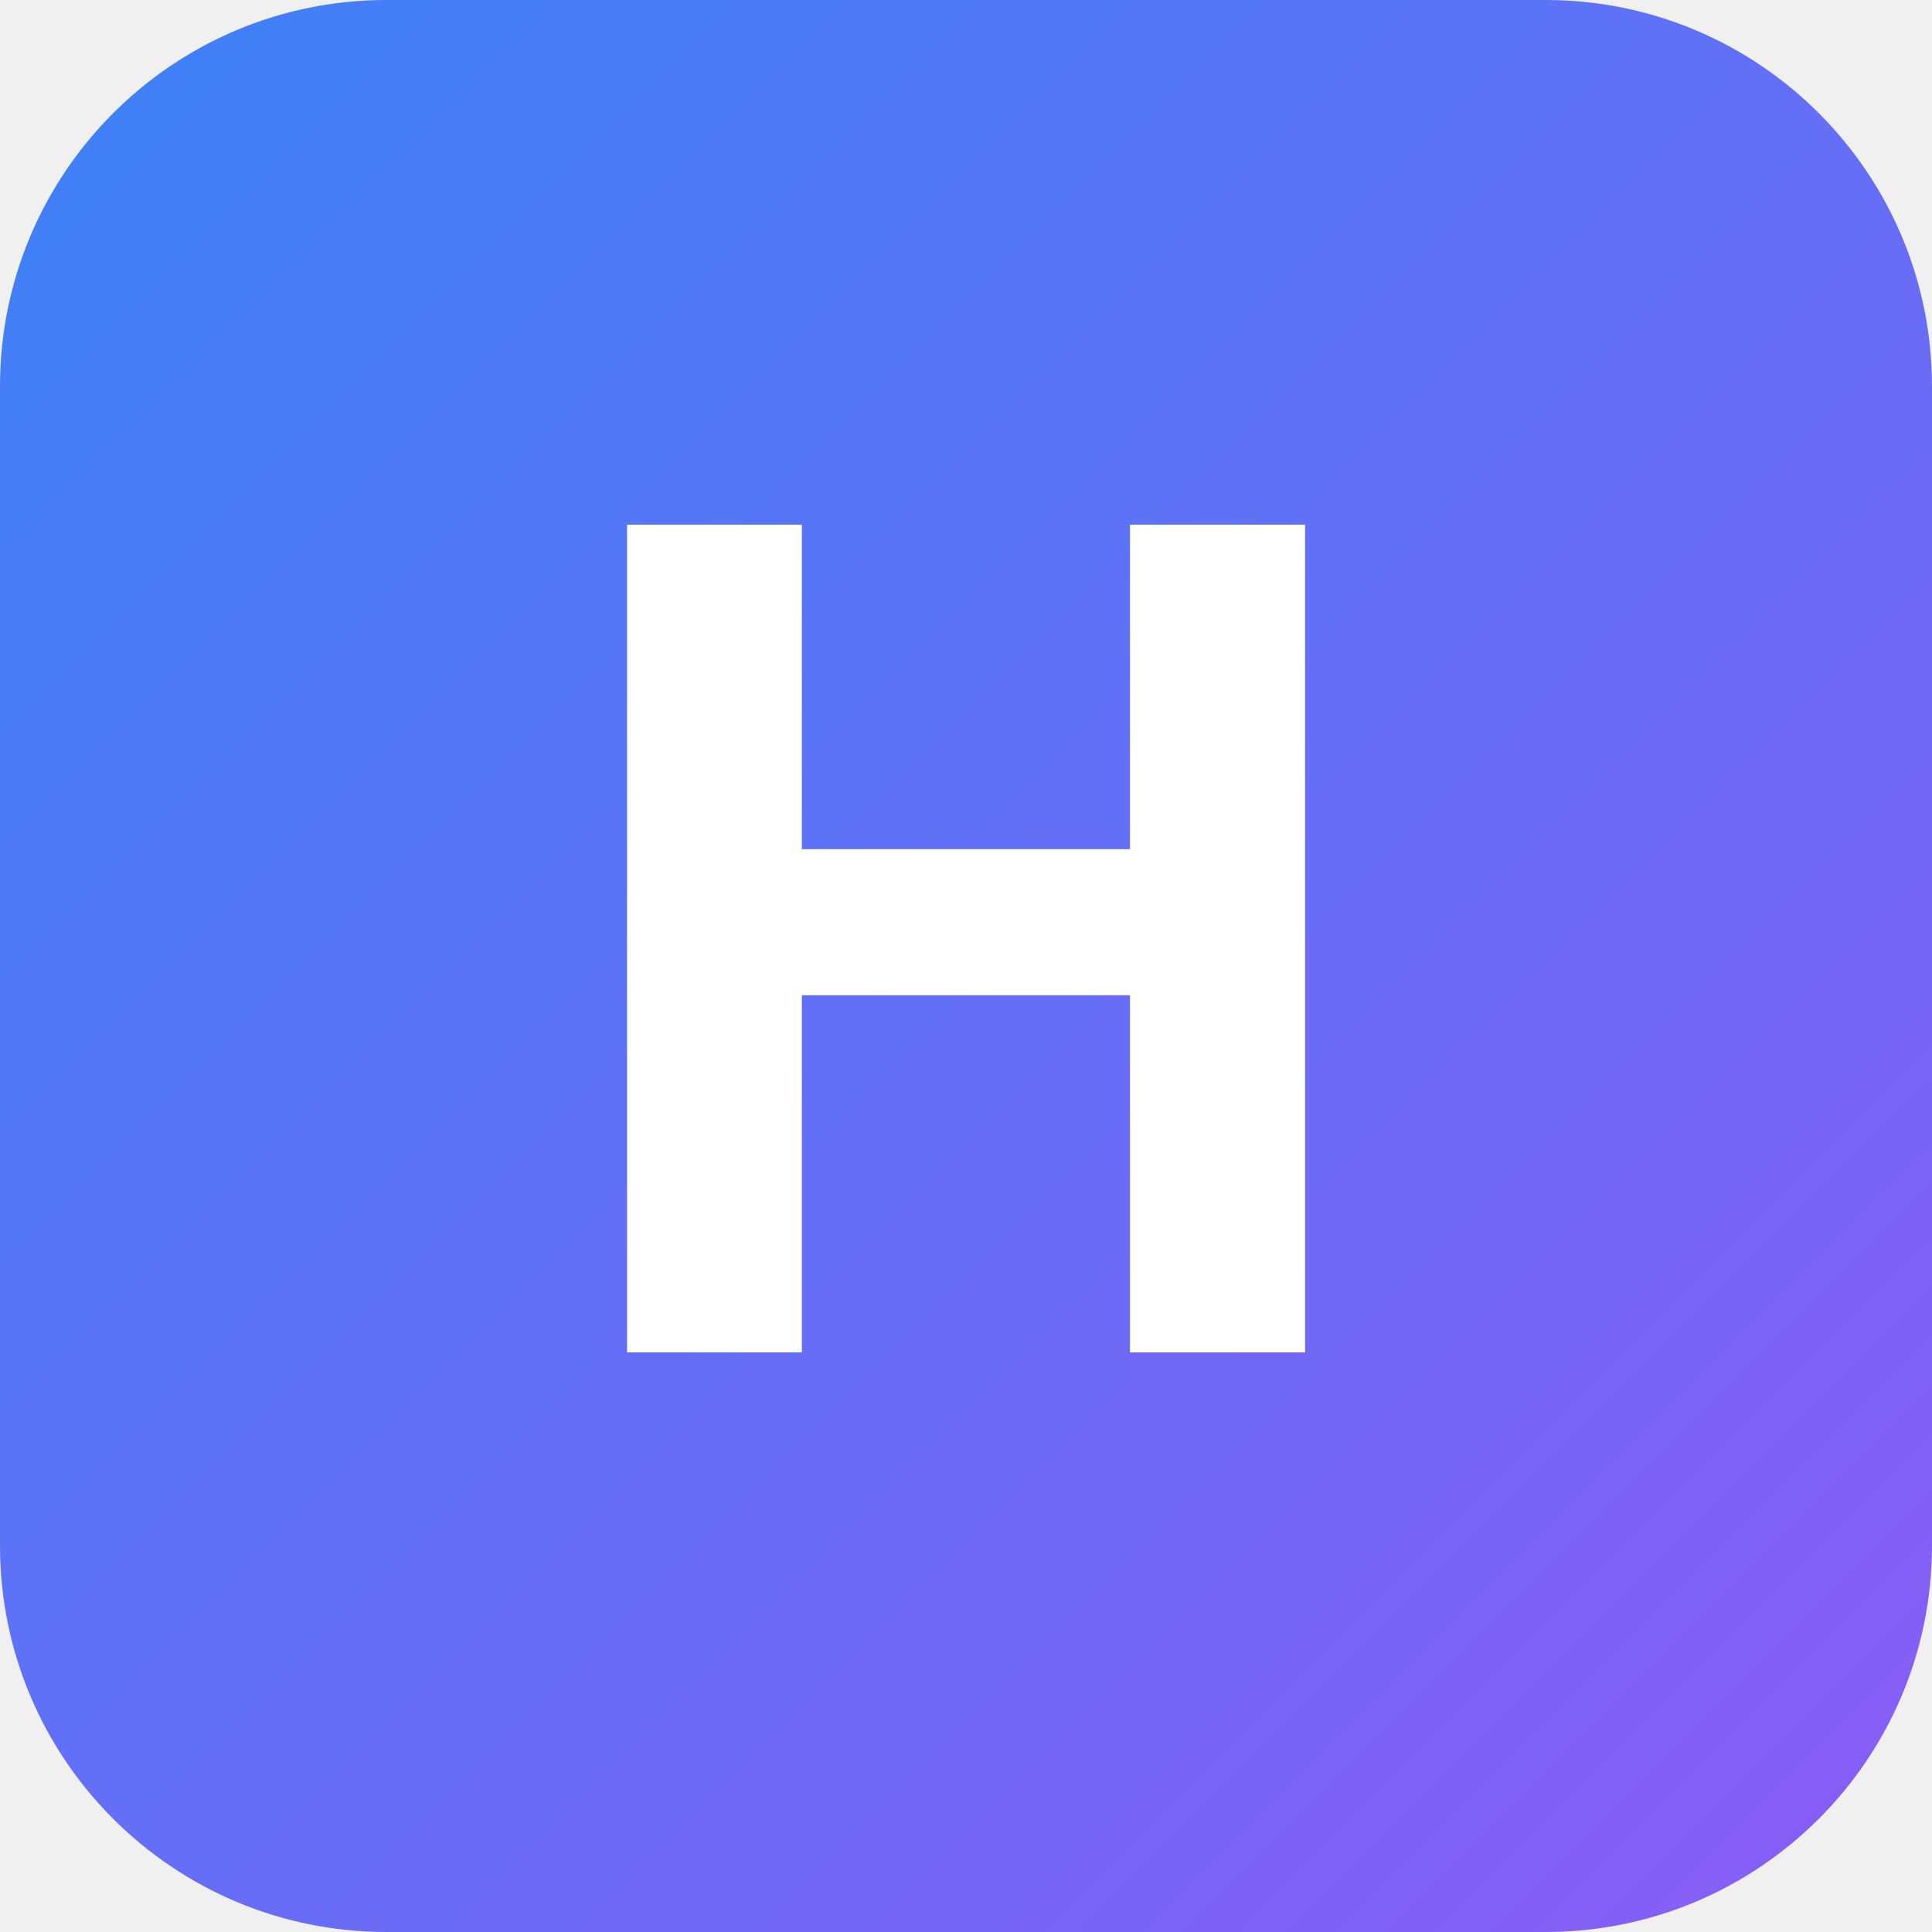
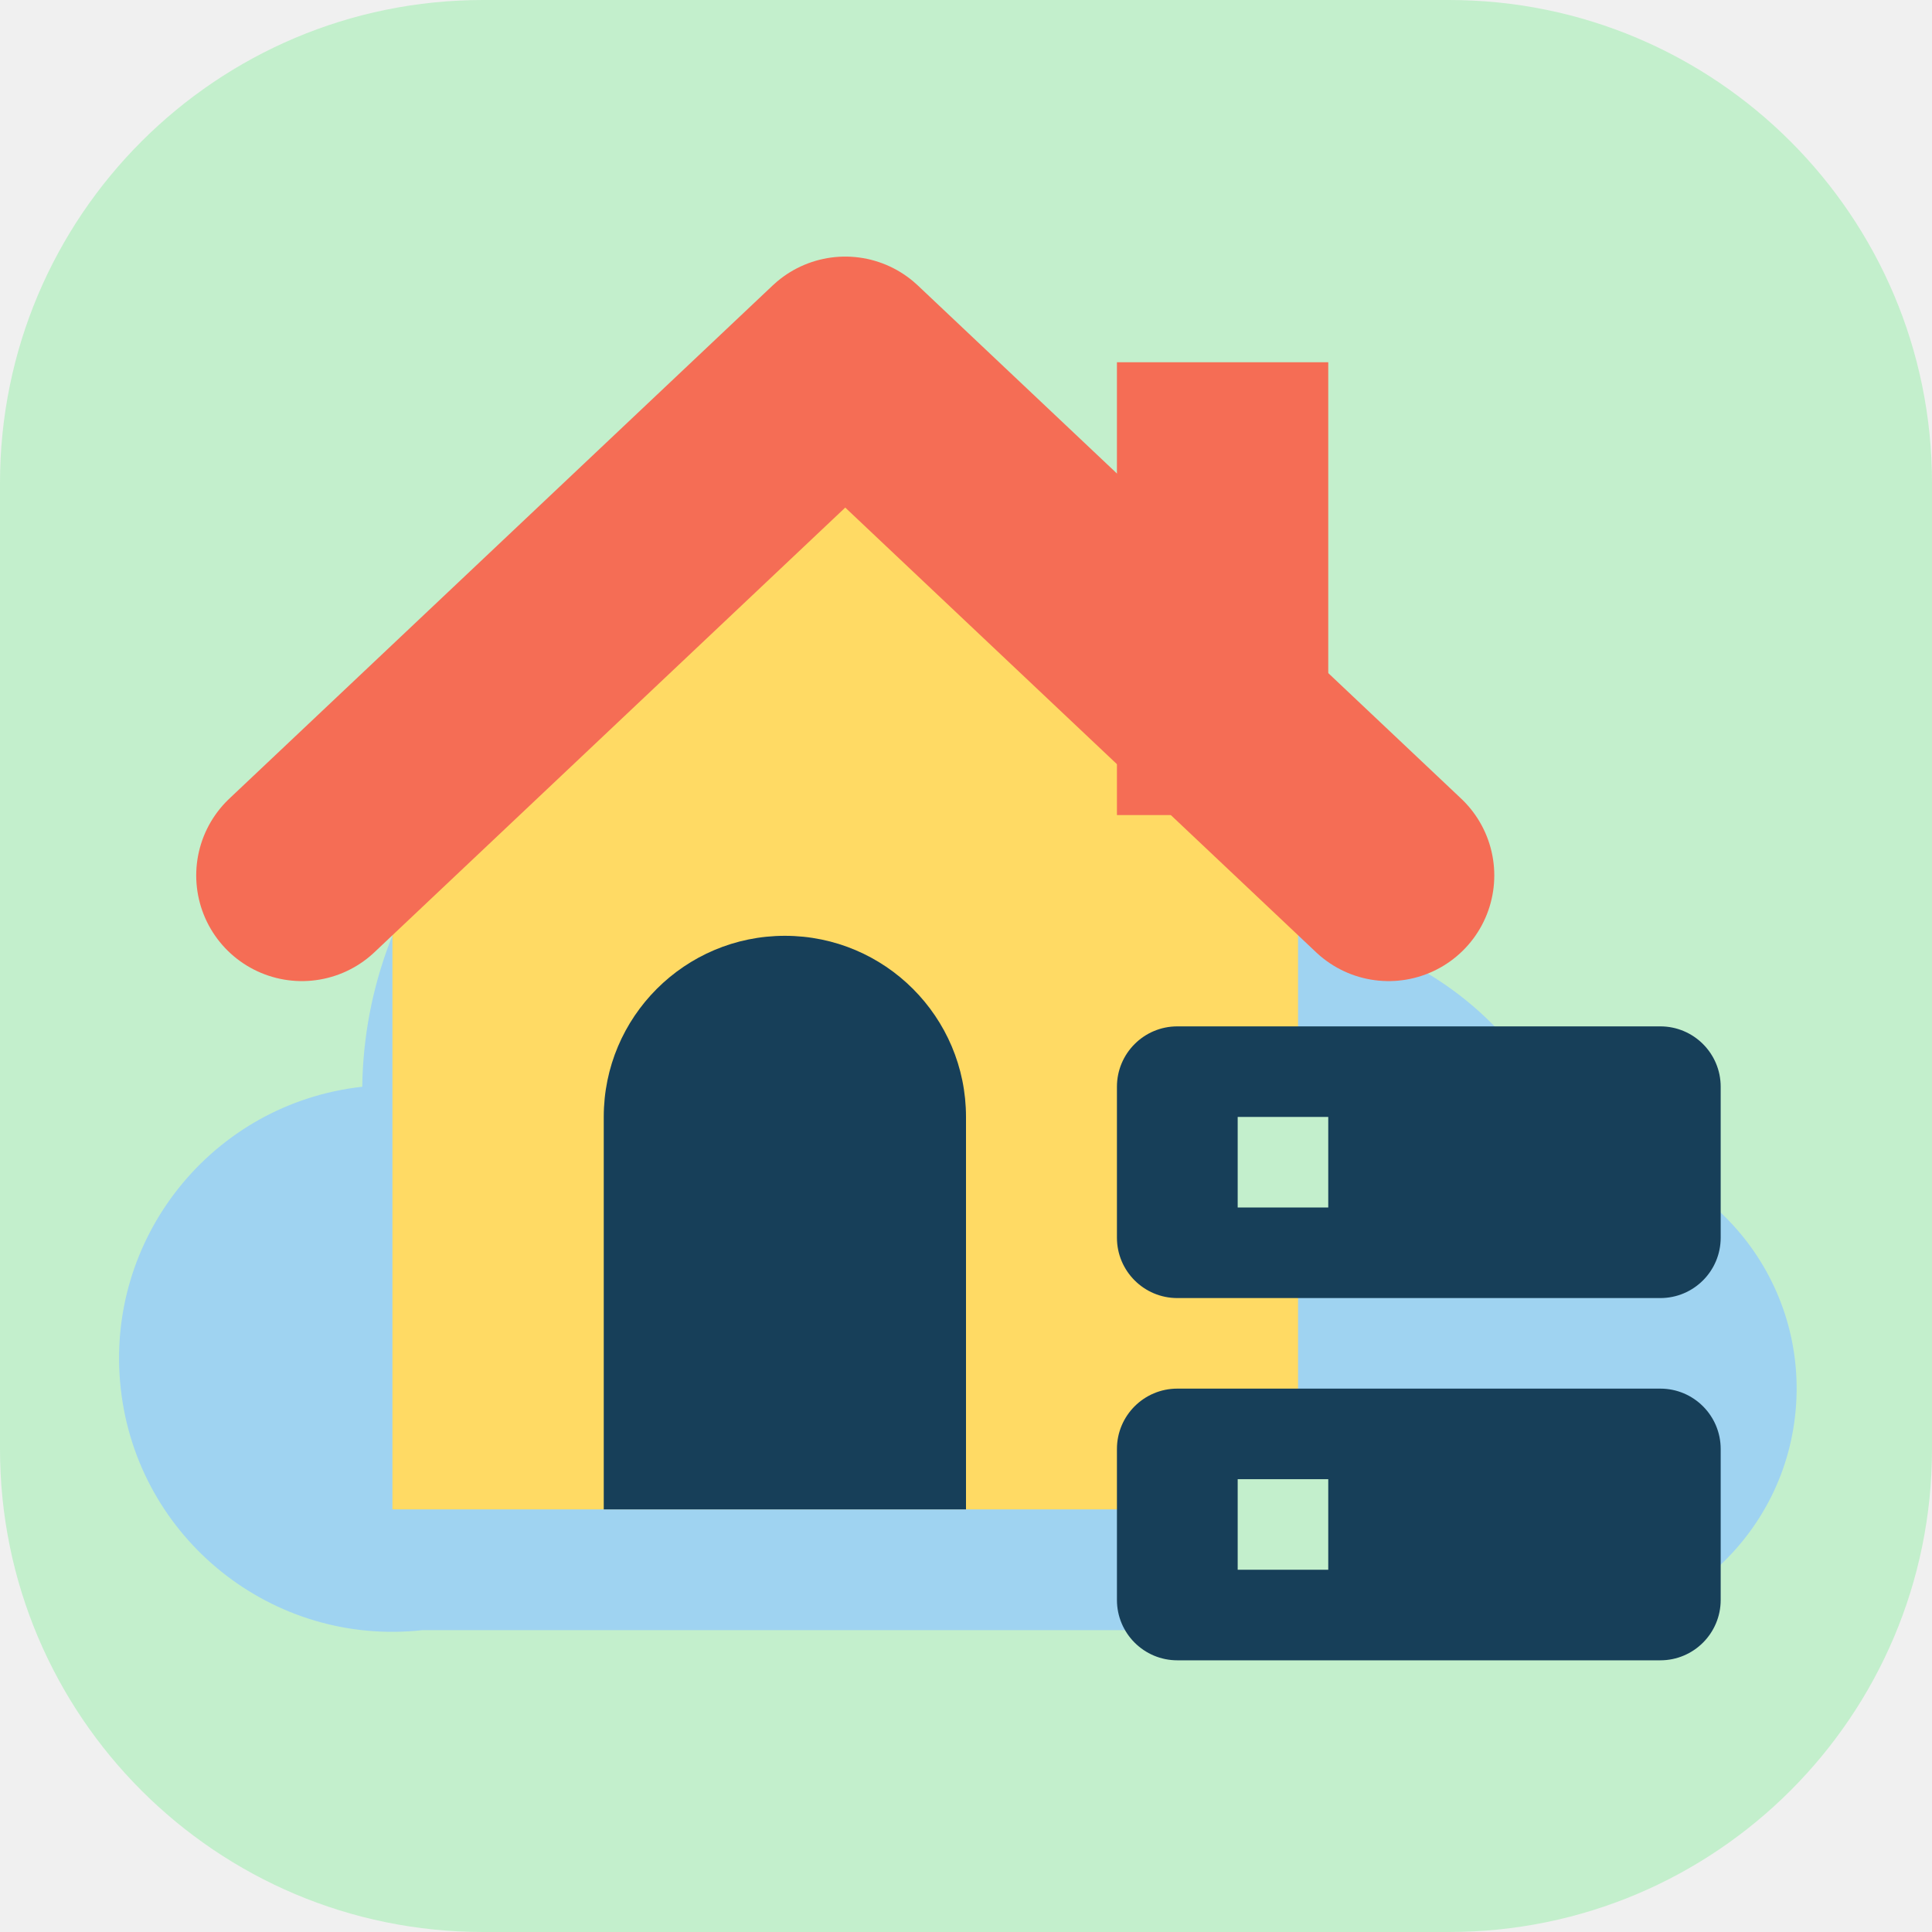
- <svg xmlns="http://www.w3.org/2000/svg" viewBox="0 0 100 100">
-   <defs>
-     <linearGradient id="grad" x1="0%" y1="0%" x2="100%" y2="100%">
-       <stop offset="0%" style="stop-color:#3b82f6;stop-opacity:1" />
-       <stop offset="100%" style="stop-color:#8b5cf6;stop-opacity:1" />
-     </linearGradient>
-   </defs>
-   <rect width="100" height="100" rx="20" fill="url(#grad)" />
-   <text x="50" y="70" font-size="60" font-weight="bold" fill="white" text-anchor="middle" font-family="sans-serif">H</text>
+ <svg xmlns="http://www.w3.org/2000/svg" viewBox="0 0 64 64">
+   <rect width="64" height="64" rx="16" fill="#c3efcc" />
+   <path d="M14 54a9 9 0 0 1-2-18 14 14 0 0 1 27-5 11 11 0 0 1 13 7 8 8 0 0 1-1 16Z" fill="#9fd3f1" />
+   <path d="M13 27 28 13l15 14v23H13Z" fill="#ffda64" />
+   <path d="M37 12h7v15h-7Z" fill="#f56d55" />
+   <path d="m10 29 18-17 18 17" fill="none" stroke="#f56d55" stroke-width="7" stroke-linecap="round" stroke-linejoin="round" />
+   <path d="M20 50V37a6 6 0 0 1 12 0v13Z" fill="#173f59" />
+   <rect x="37" y="34" width="20" height="9" rx="2" fill="#173f59" />
+   <rect x="37" y="46" width="20" height="9" rx="2" fill="#173f59" />
+   <path d="M41 38.5h3m-3 12h3" stroke="#c3efcc" stroke-width="3" />
</svg>
